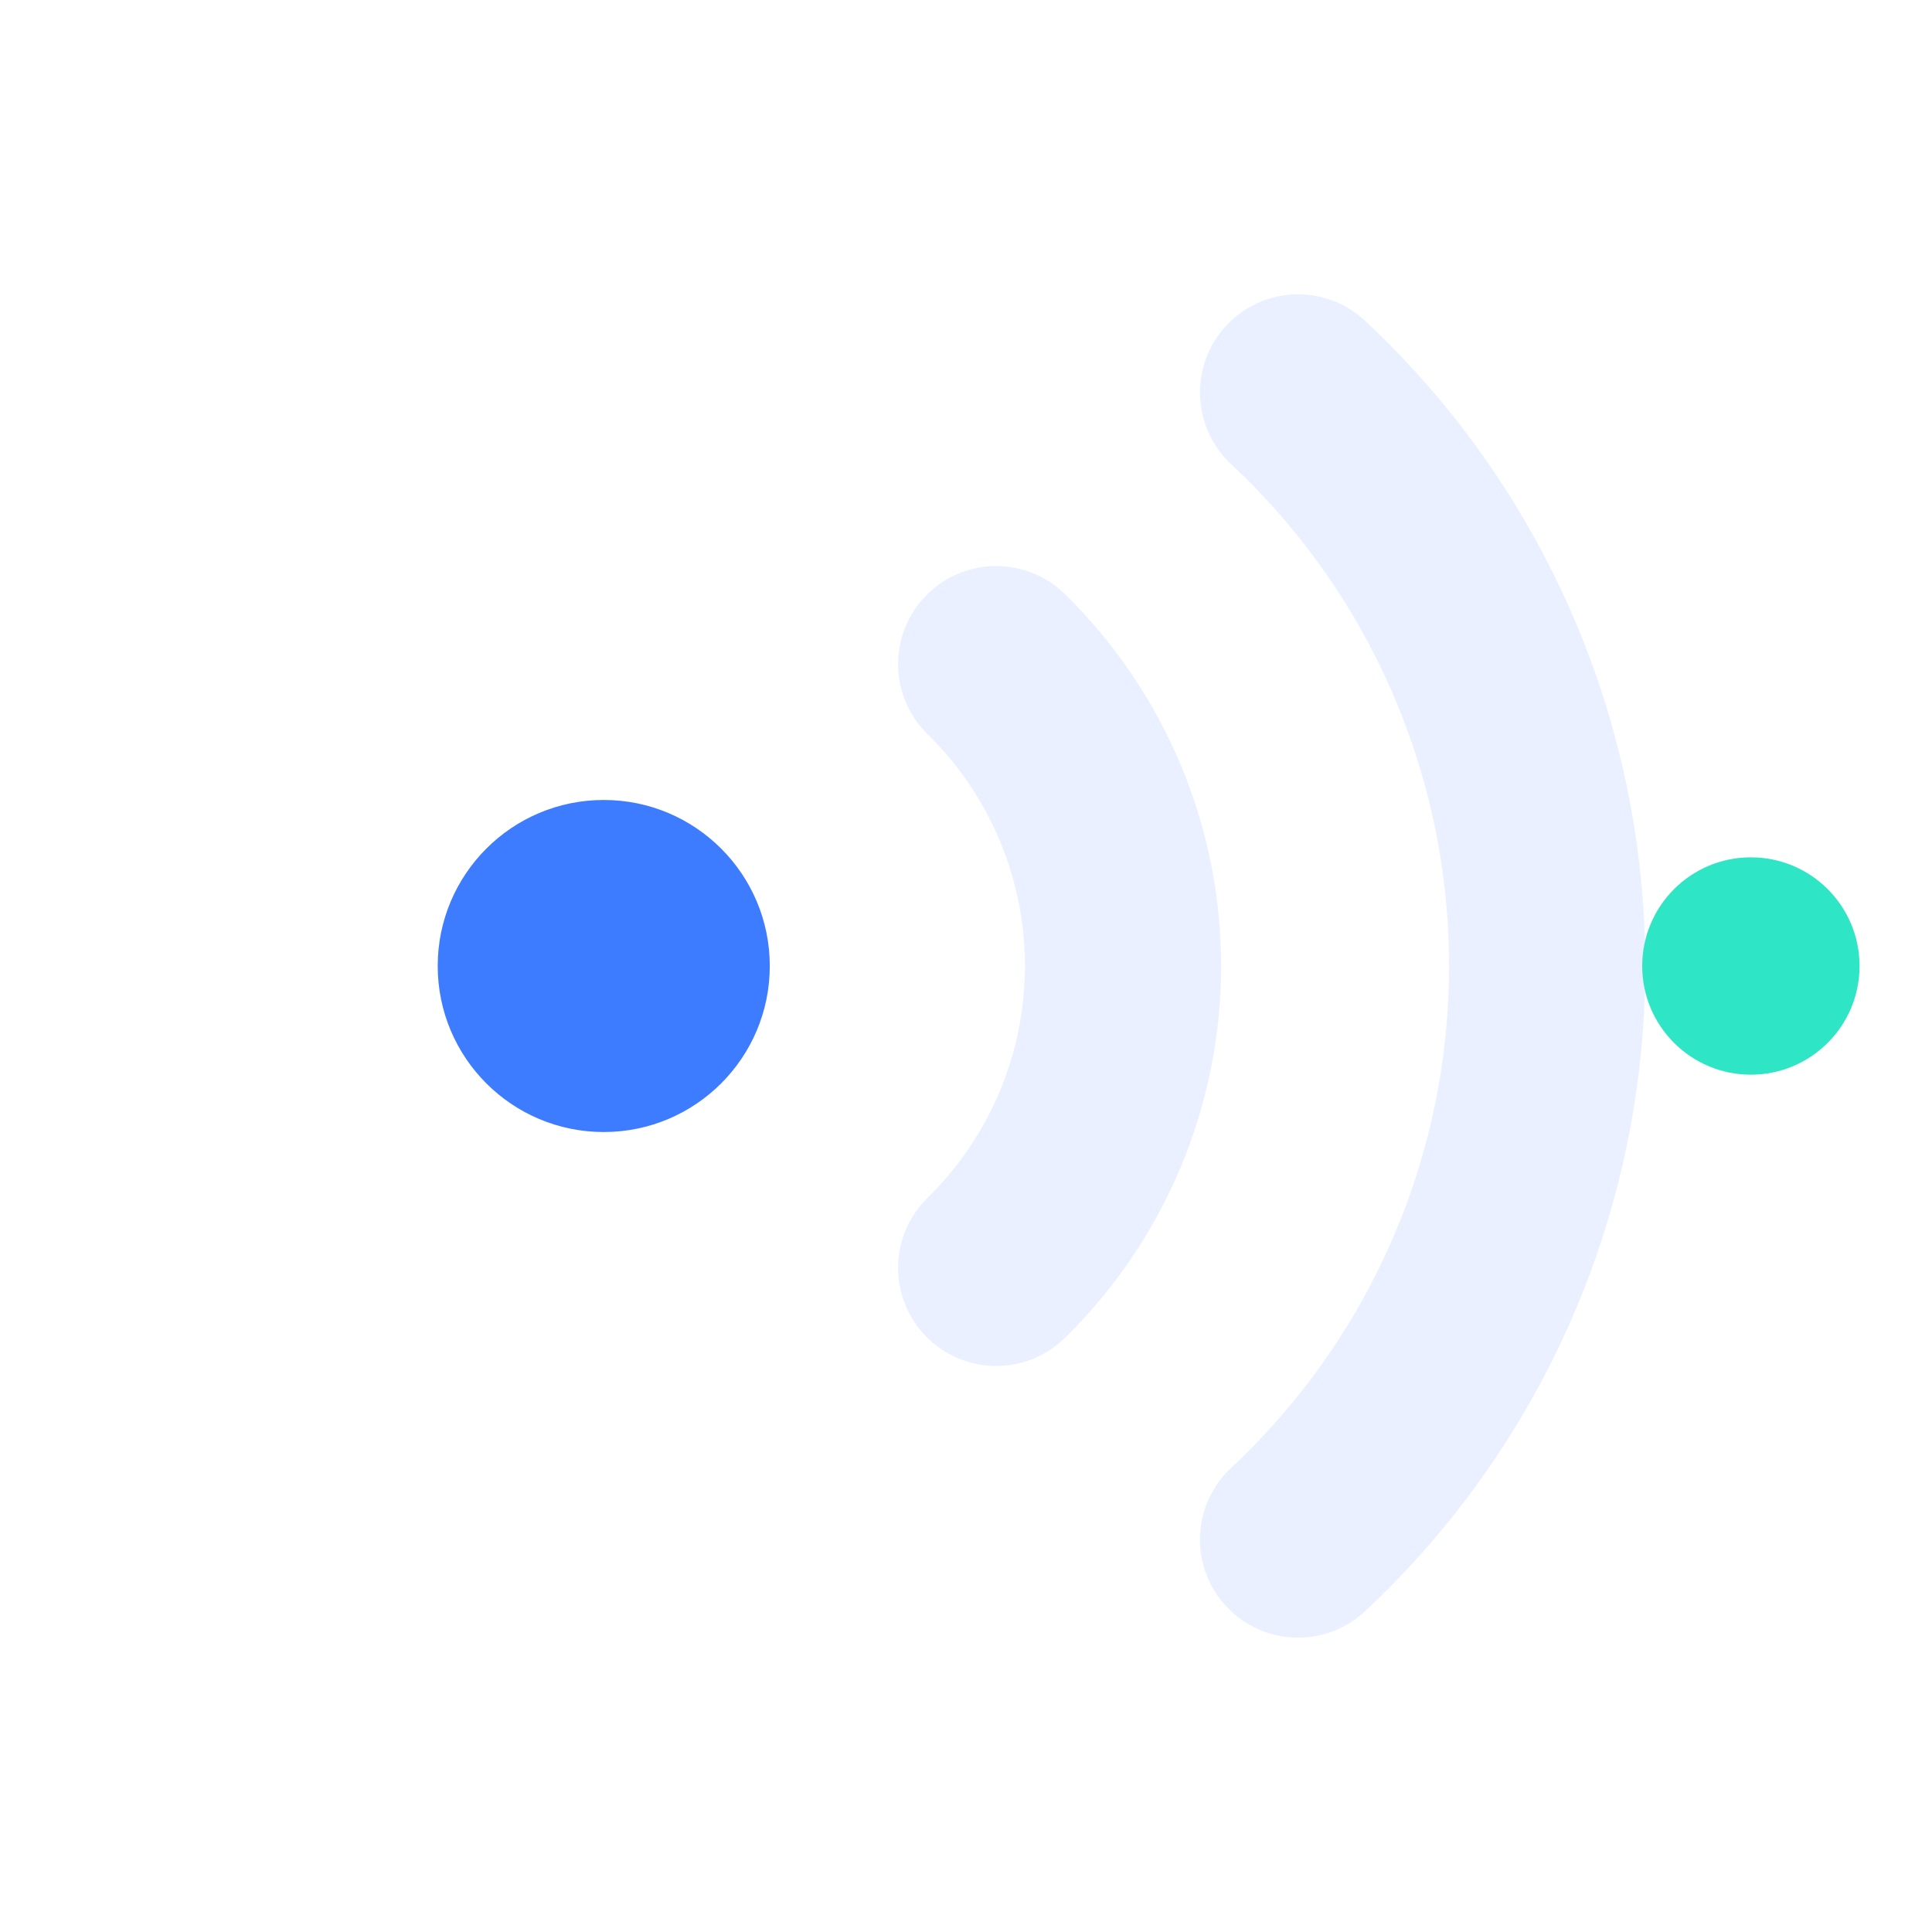
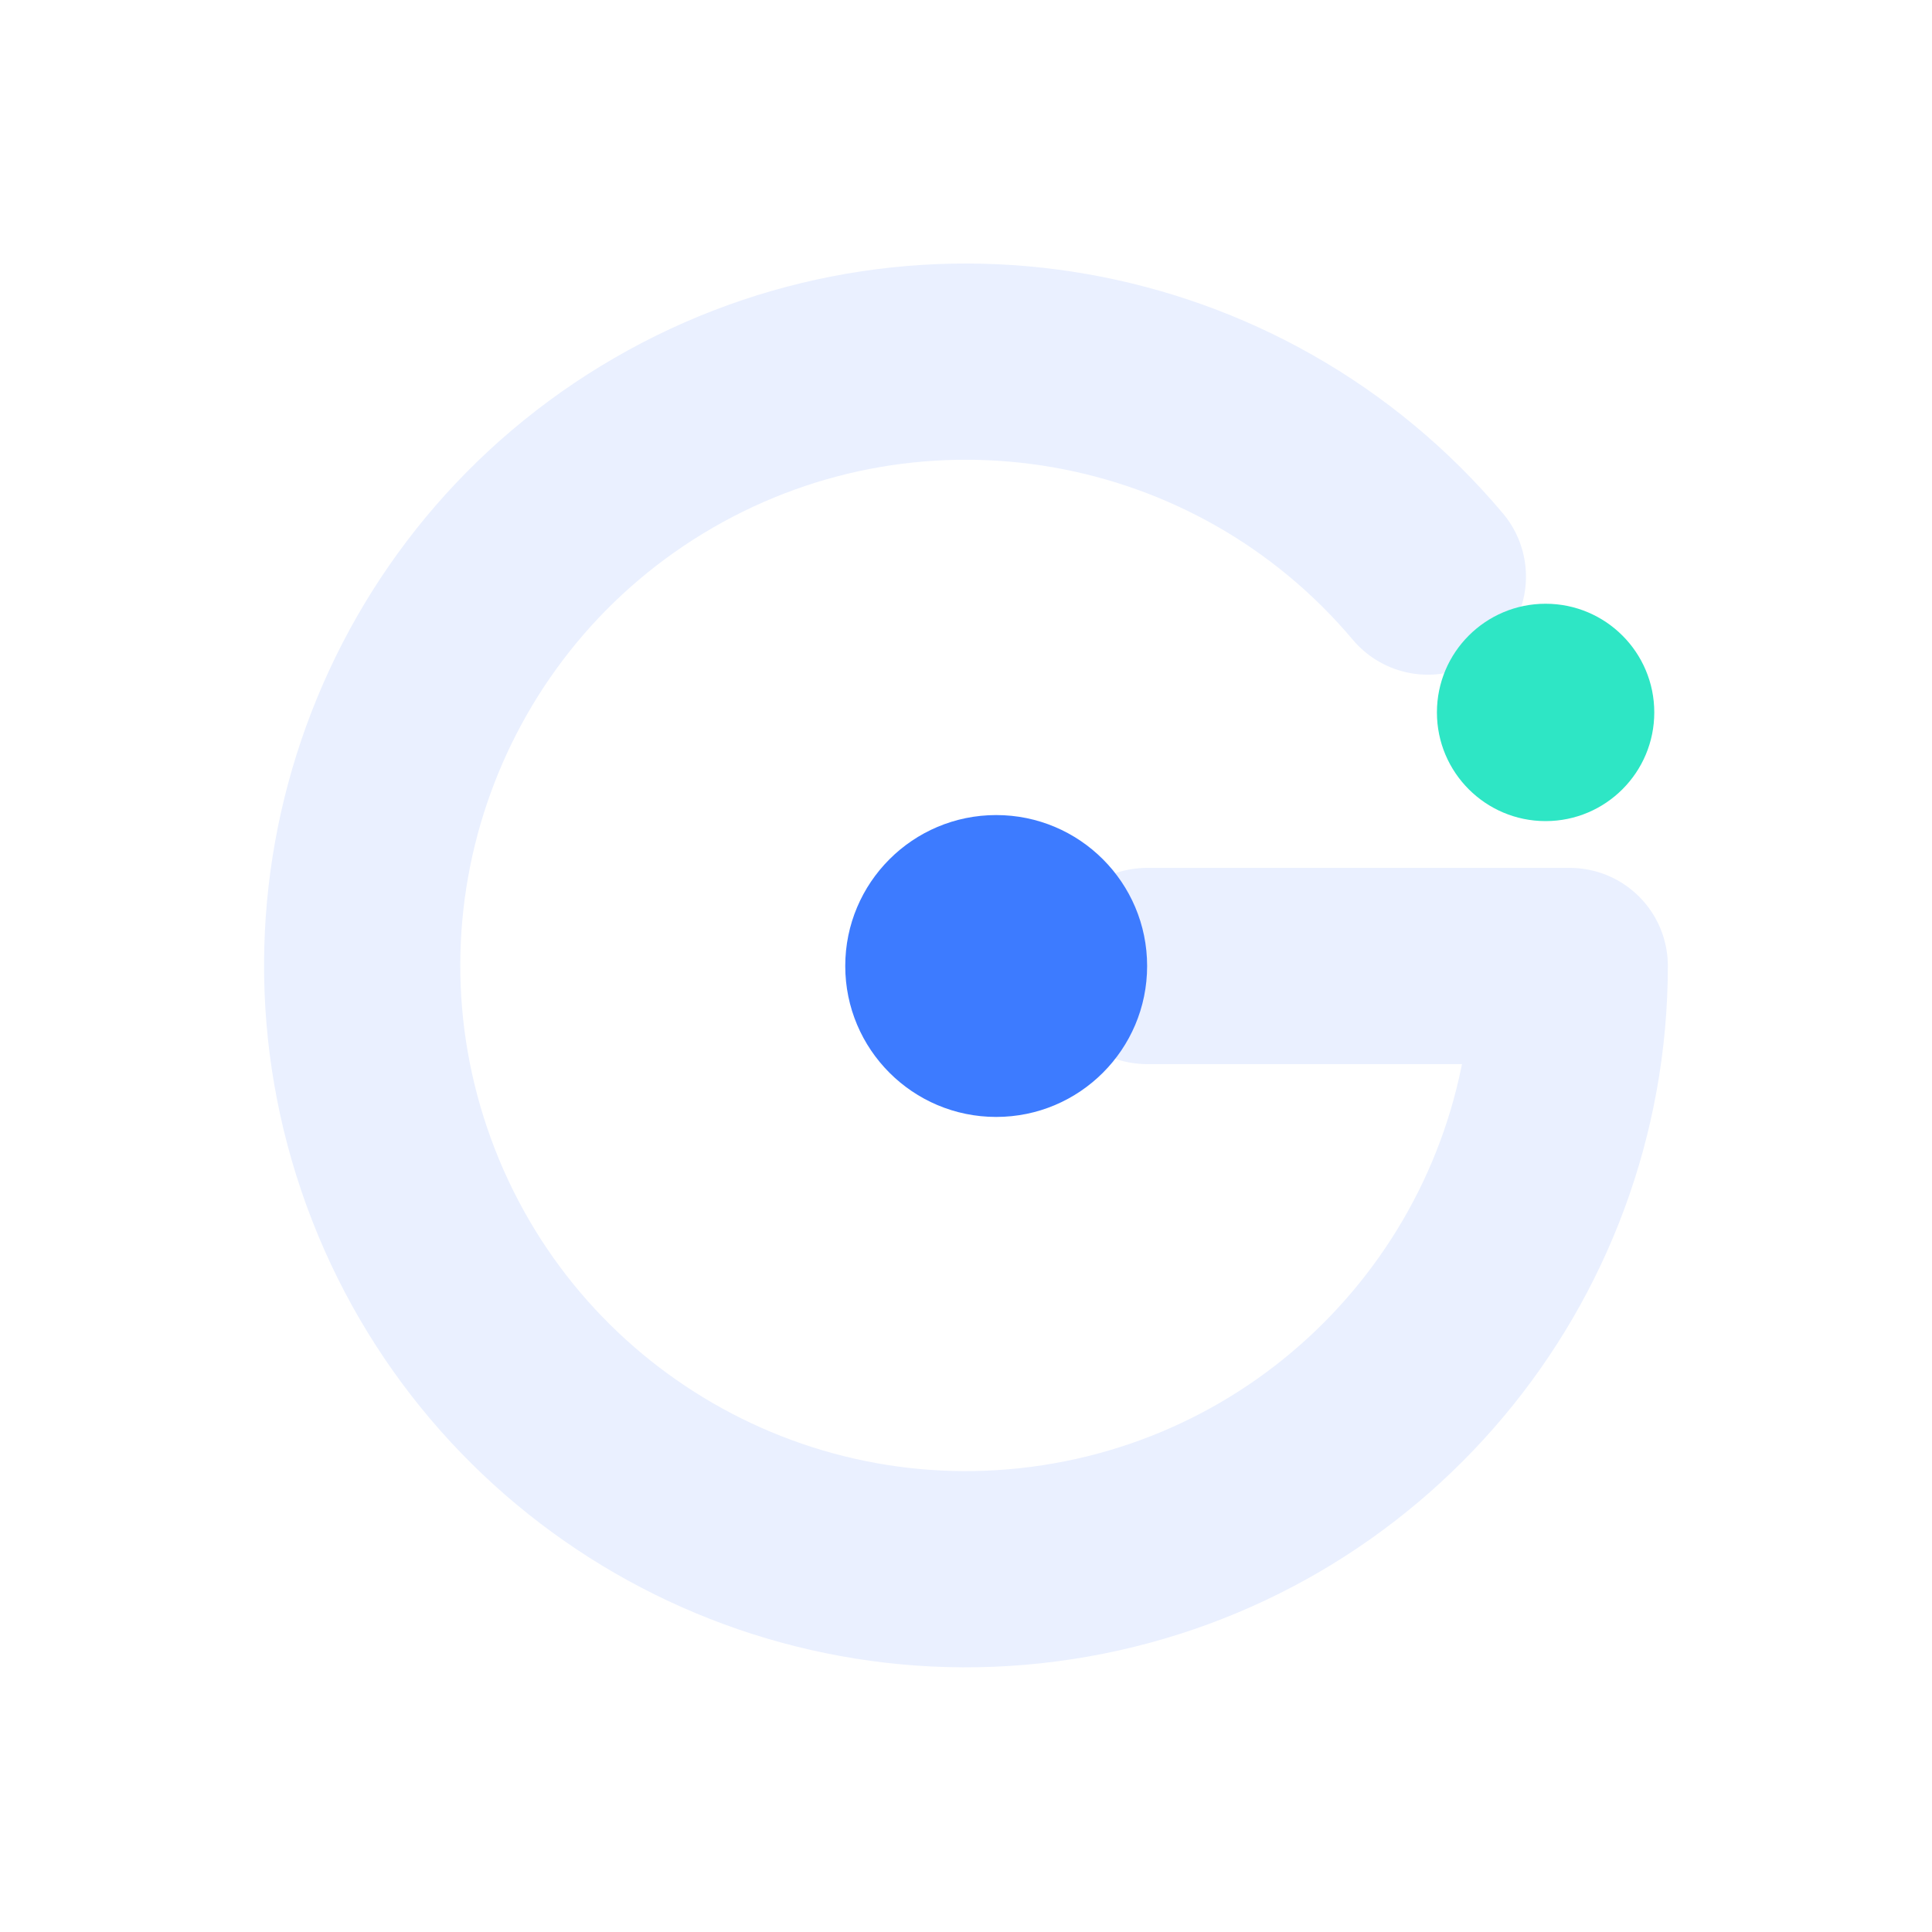
<svg xmlns="http://www.w3.org/2000/svg" viewBox="0 0 64 64">
-   <path d="M33 22A14 14 0 0 1 33 42M43 13A26 26 0 0 1 43 51" fill="none" stroke="#EAF0FF" stroke-width="6.5" stroke-linecap="round" stroke-linejoin="round" />
-   <circle cx="20" cy="32" r="5.5" fill="#3D7BFF" />
-   <circle cx="58" cy="32" r="3.6" fill="#2EE6C5" />
+   <path d="M47.3 19.1A20 20 0 1 0 52 32H38" fill="none" stroke="#EAF0FF" stroke-width="6.5" stroke-linecap="round" stroke-linejoin="round" />
+   <circle cx="33" cy="32" r="5" fill="#3D7BFF" />
+   <circle cx="51.2" cy="23.6" r="3.6" fill="#2EE6C5" />
</svg>
